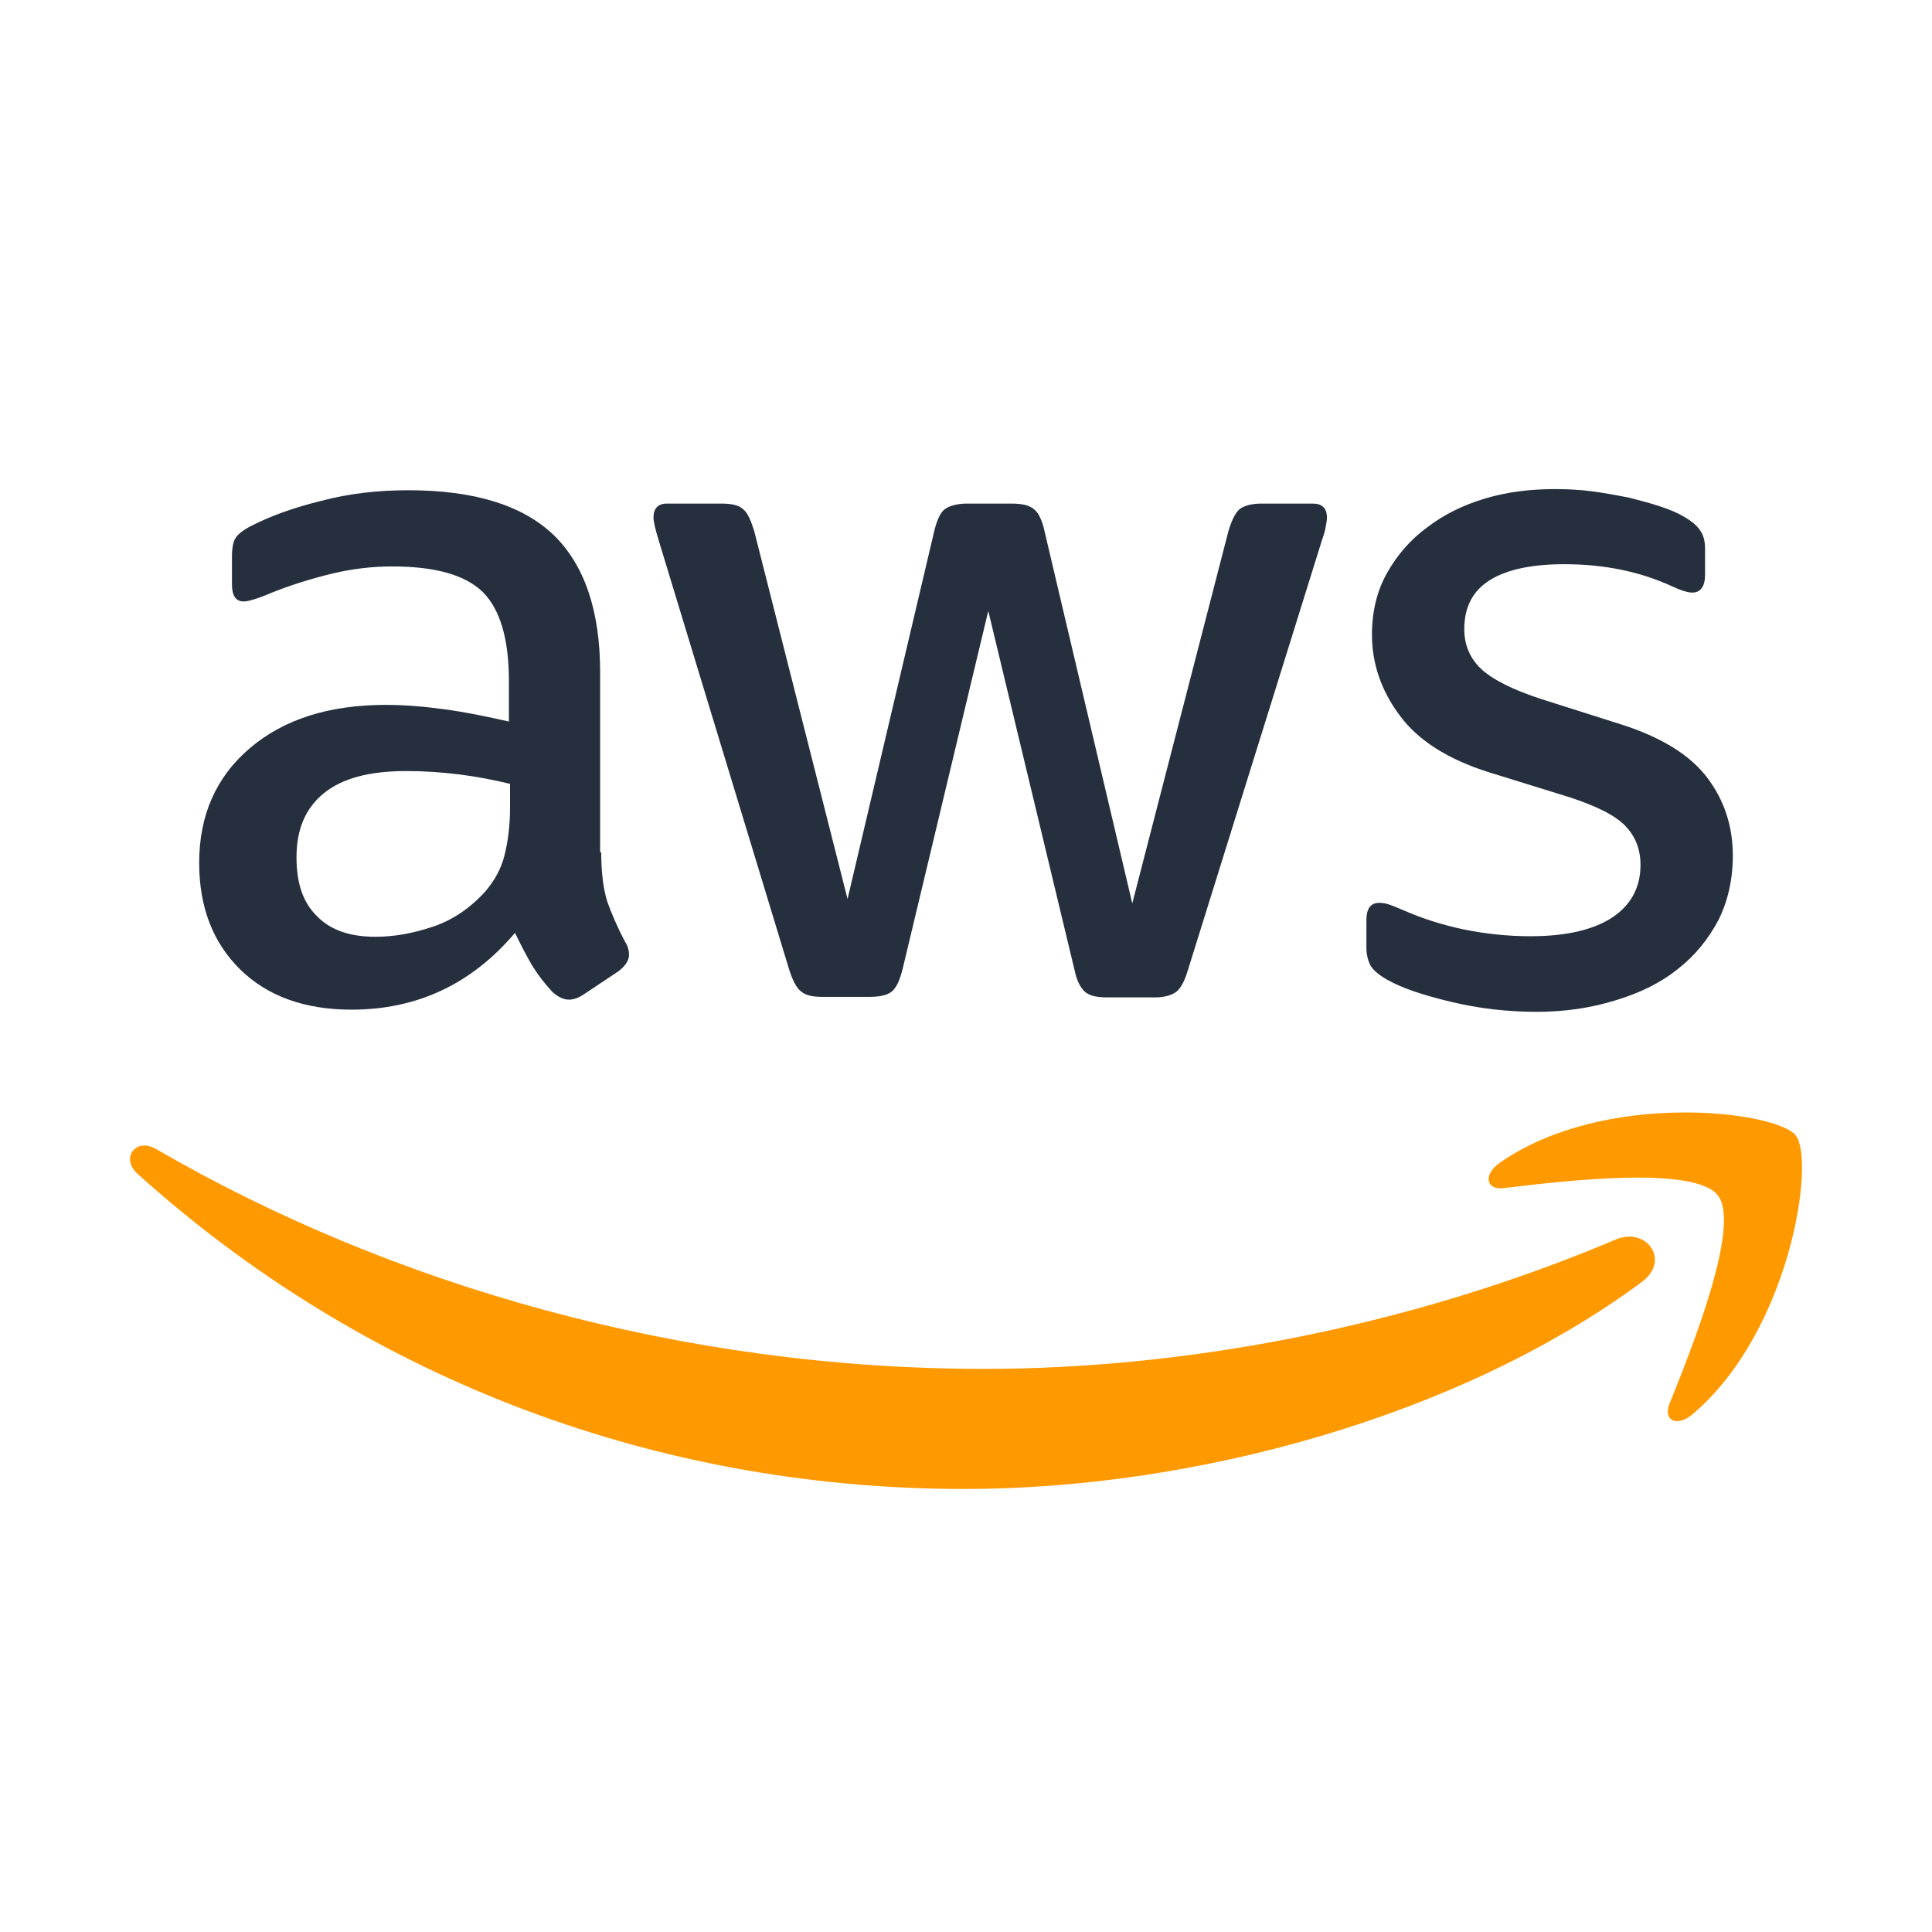
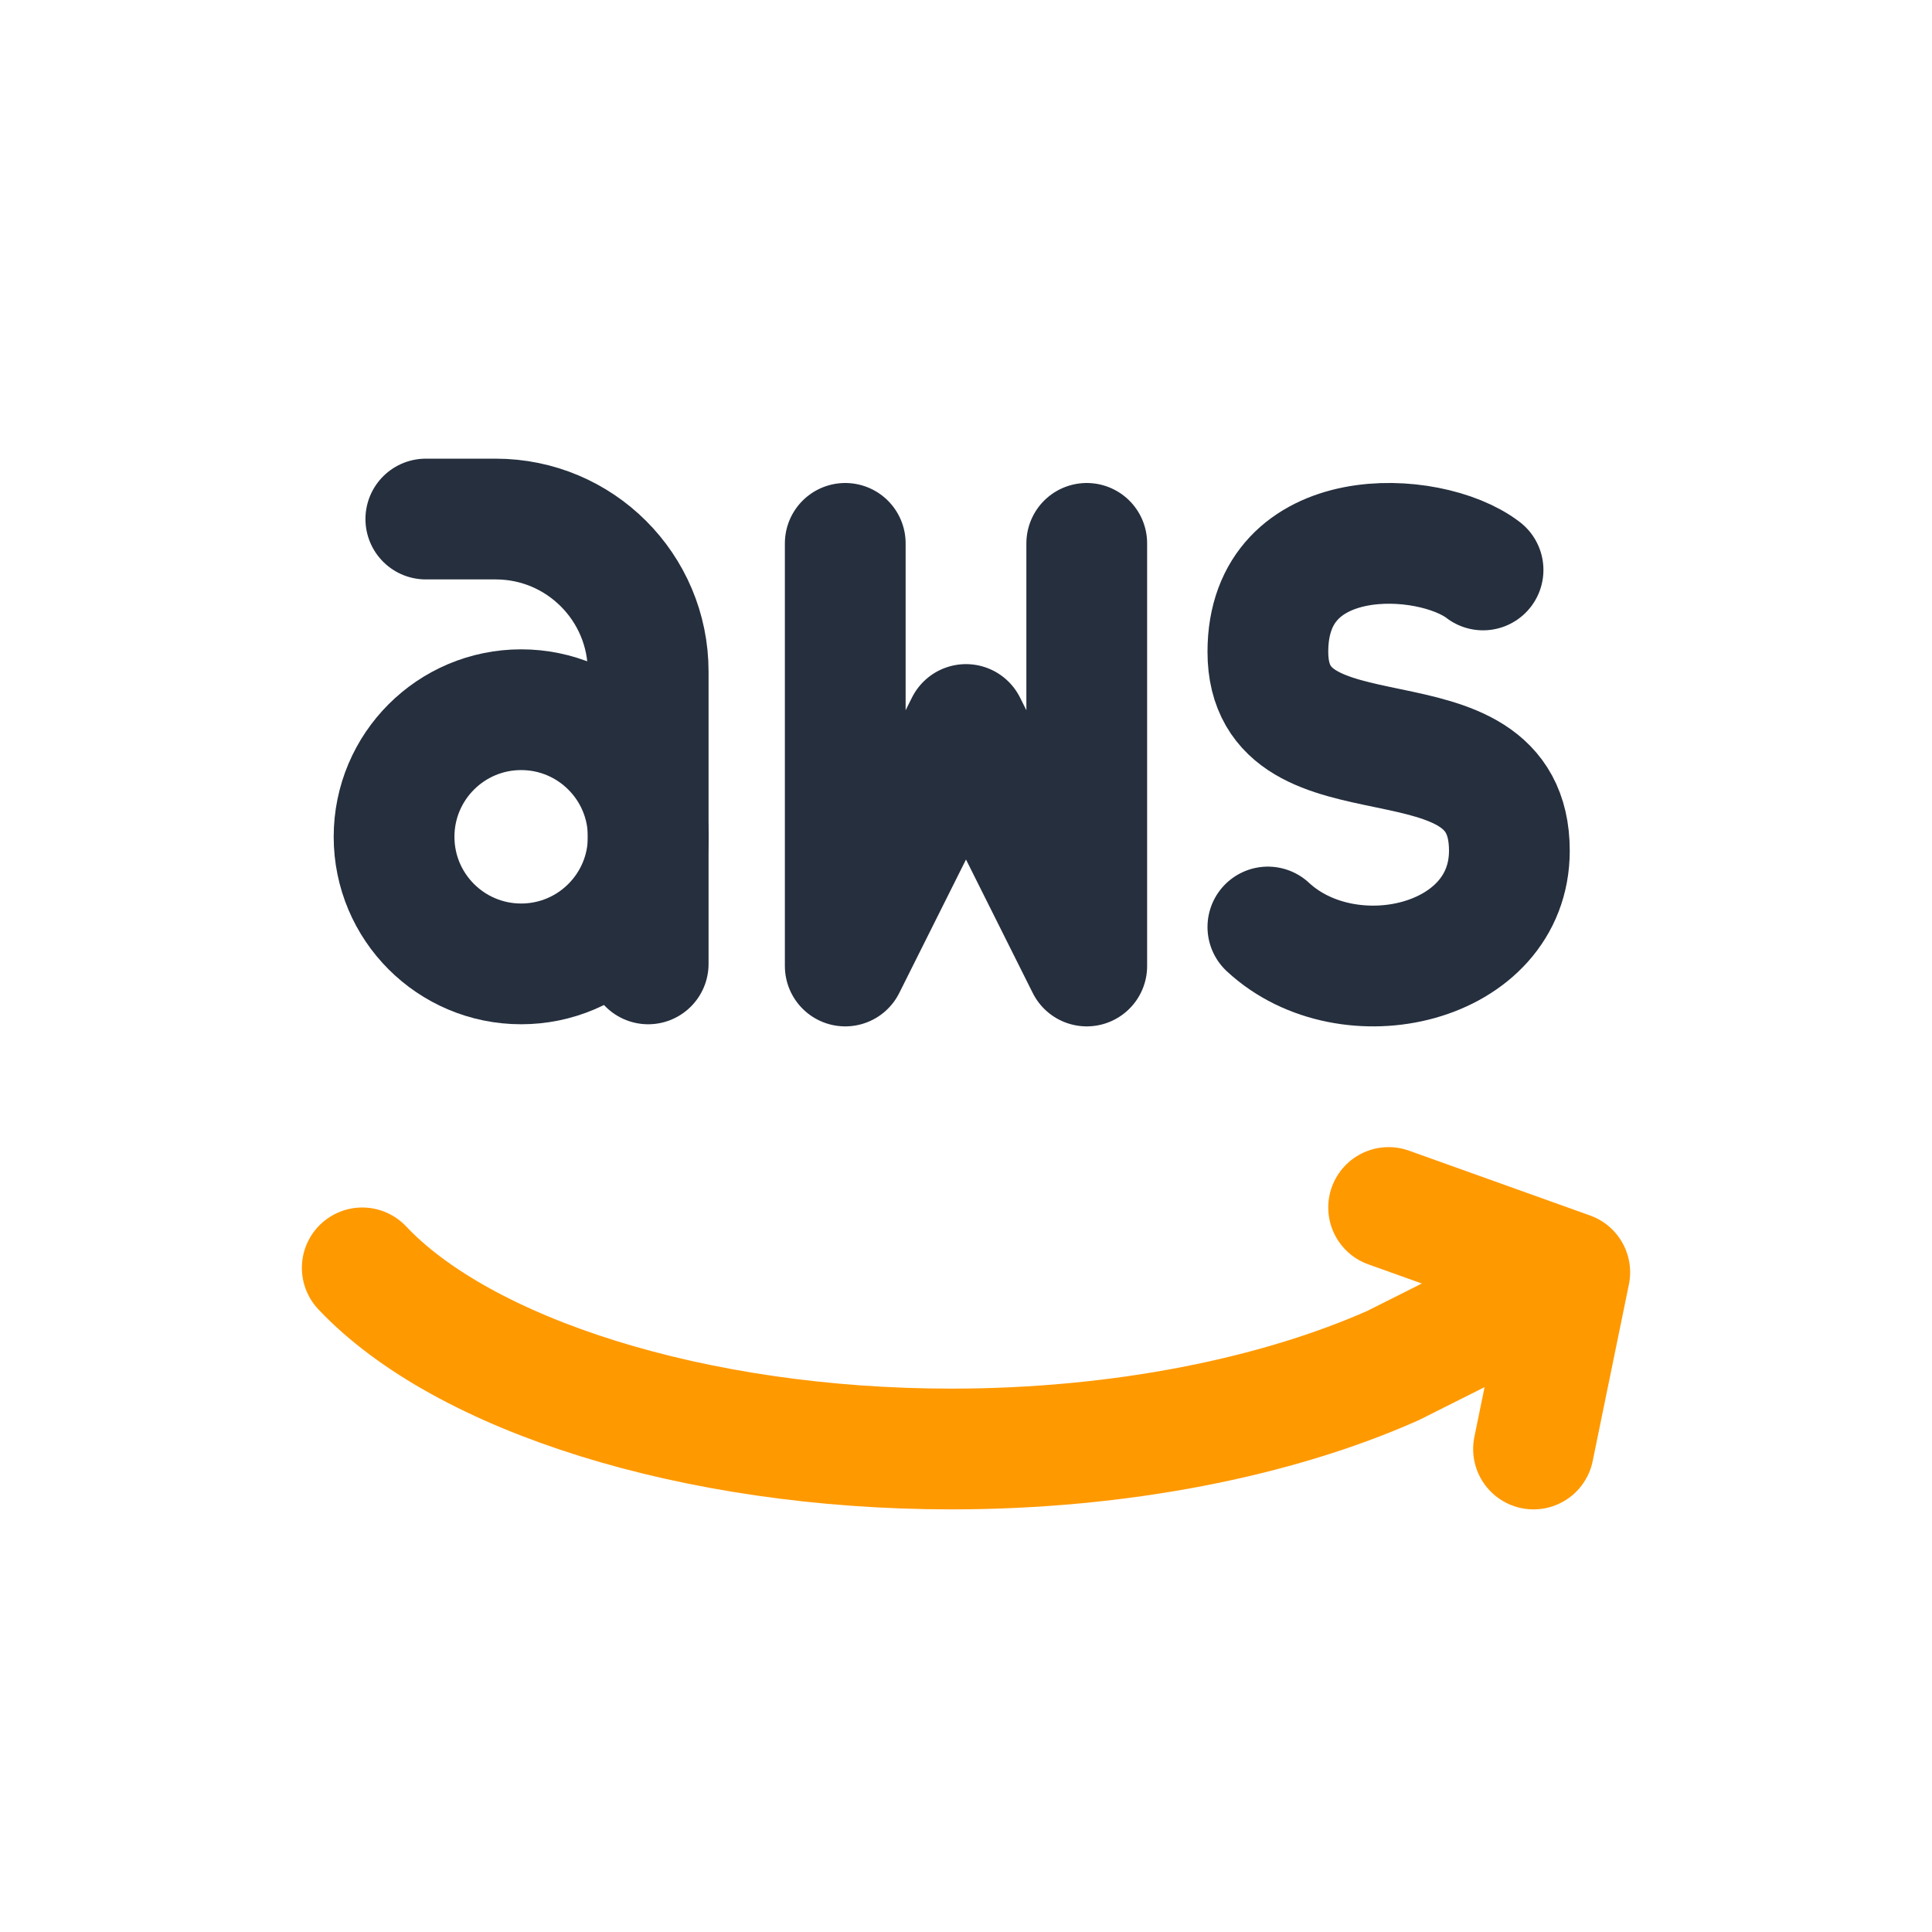
- <svg xmlns="http://www.w3.org/2000/svg" width="32" height="32" viewBox="0 0 32 32" fill="none">
-   <path d="M9.958 14.116C9.958 14.457 9.995 14.733 10.059 14.936C10.133 15.138 10.225 15.359 10.354 15.599C10.4 15.672 10.419 15.746 10.419 15.811C10.419 15.903 10.363 15.995 10.244 16.087L9.663 16.474C9.58 16.529 9.498 16.557 9.424 16.557C9.332 16.557 9.24 16.511 9.148 16.428C9.019 16.29 8.908 16.142 8.816 15.995C8.724 15.838 8.632 15.663 8.53 15.451C7.812 16.299 6.909 16.723 5.823 16.723C5.049 16.723 4.432 16.501 3.98 16.059C3.529 15.617 3.299 15.028 3.299 14.291C3.299 13.508 3.575 12.873 4.137 12.393C4.699 11.915 5.445 11.675 6.394 11.675C6.707 11.675 7.029 11.703 7.37 11.749C7.711 11.795 8.061 11.868 8.429 11.951V11.279C8.429 10.579 8.282 10.091 7.996 9.805C7.701 9.52 7.204 9.382 6.495 9.382C6.173 9.382 5.841 9.419 5.5 9.501C5.159 9.584 4.828 9.686 4.505 9.815C4.358 9.879 4.248 9.916 4.183 9.934C4.119 9.953 4.073 9.962 4.036 9.962C3.907 9.962 3.842 9.87 3.842 9.676V9.225C3.842 9.078 3.861 8.967 3.907 8.903C3.953 8.838 4.036 8.774 4.165 8.709C4.487 8.544 4.874 8.405 5.325 8.295C5.776 8.175 6.255 8.12 6.762 8.12C7.858 8.12 8.659 8.369 9.175 8.866C9.682 9.363 9.94 10.118 9.94 11.132V14.116H9.958ZM6.219 15.516C6.523 15.516 6.836 15.461 7.167 15.35C7.499 15.24 7.794 15.037 8.042 14.761C8.19 14.586 8.3 14.392 8.355 14.171C8.411 13.95 8.448 13.683 8.448 13.37V12.983C8.18 12.918 7.895 12.863 7.6 12.826C7.305 12.79 7.02 12.771 6.734 12.771C6.117 12.771 5.666 12.891 5.362 13.14C5.058 13.388 4.911 13.738 4.911 14.199C4.911 14.632 5.021 14.954 5.251 15.175C5.473 15.405 5.795 15.516 6.219 15.516ZM13.615 16.511C13.449 16.511 13.338 16.483 13.265 16.419C13.191 16.363 13.127 16.234 13.071 16.059L10.907 8.94C10.851 8.755 10.824 8.636 10.824 8.571C10.824 8.424 10.898 8.341 11.045 8.341H11.947C12.123 8.341 12.242 8.369 12.307 8.433C12.38 8.488 12.436 8.617 12.491 8.792L14.038 14.89L15.475 8.792C15.521 8.608 15.576 8.488 15.65 8.433C15.724 8.378 15.853 8.341 16.019 8.341H16.755C16.93 8.341 17.05 8.369 17.124 8.433C17.198 8.488 17.262 8.617 17.299 8.792L18.754 14.963L20.348 8.792C20.403 8.608 20.467 8.488 20.532 8.433C20.605 8.378 20.725 8.341 20.891 8.341H21.747C21.895 8.341 21.978 8.415 21.978 8.571C21.978 8.617 21.969 8.663 21.959 8.719C21.95 8.774 21.932 8.847 21.895 8.949L19.675 16.069C19.62 16.253 19.555 16.372 19.482 16.428C19.408 16.483 19.288 16.52 19.132 16.52H18.34C18.165 16.52 18.045 16.492 17.971 16.428C17.898 16.363 17.833 16.244 17.796 16.059L16.369 10.118L14.95 16.05C14.904 16.234 14.849 16.354 14.775 16.419C14.701 16.483 14.572 16.511 14.407 16.511H13.615ZM25.45 16.759C24.971 16.759 24.492 16.704 24.032 16.593C23.571 16.483 23.212 16.363 22.973 16.225C22.825 16.142 22.724 16.05 22.687 15.967C22.65 15.884 22.632 15.792 22.632 15.709V15.24C22.632 15.046 22.705 14.954 22.844 14.954C22.899 14.954 22.954 14.963 23.009 14.982C23.065 15 23.148 15.037 23.24 15.074C23.553 15.212 23.894 15.322 24.253 15.396C24.621 15.47 24.98 15.507 25.349 15.507C25.929 15.507 26.38 15.405 26.694 15.203C27.007 15 27.172 14.705 27.172 14.328C27.172 14.07 27.09 13.858 26.924 13.683C26.758 13.508 26.445 13.351 25.994 13.204L24.658 12.79C23.986 12.578 23.488 12.265 23.184 11.85C22.88 11.445 22.724 10.993 22.724 10.515C22.724 10.128 22.807 9.787 22.973 9.492C23.138 9.197 23.359 8.94 23.636 8.737C23.912 8.525 24.225 8.369 24.594 8.258C24.962 8.147 25.349 8.101 25.754 8.101C25.957 8.101 26.169 8.111 26.371 8.138C26.583 8.166 26.776 8.203 26.97 8.24C27.154 8.286 27.329 8.332 27.495 8.387C27.661 8.442 27.79 8.497 27.882 8.553C28.011 8.626 28.103 8.7 28.158 8.783C28.213 8.857 28.241 8.958 28.241 9.087V9.52C28.241 9.713 28.167 9.815 28.029 9.815C27.955 9.815 27.836 9.778 27.679 9.704C27.154 9.465 26.565 9.345 25.911 9.345C25.386 9.345 24.971 9.428 24.686 9.603C24.4 9.778 24.253 10.045 24.253 10.422C24.253 10.68 24.345 10.901 24.529 11.076C24.713 11.251 25.054 11.426 25.542 11.583L26.85 11.998C27.513 12.209 27.992 12.504 28.278 12.882C28.563 13.259 28.701 13.692 28.701 14.171C28.701 14.567 28.619 14.926 28.462 15.24C28.296 15.553 28.075 15.829 27.79 16.05C27.504 16.28 27.163 16.446 26.767 16.566C26.353 16.695 25.92 16.759 25.45 16.759Z" fill="#252F3E" />
-   <path fill-rule="evenodd" clip-rule="evenodd" d="M27.191 21.236C24.161 23.474 19.758 24.662 15.973 24.662C10.667 24.662 5.887 22.7 2.276 19.44C1.991 19.182 2.249 18.832 2.59 19.034C6.495 21.3 11.312 22.673 16.295 22.673C19.657 22.673 23.35 21.973 26.749 20.536C27.255 20.305 27.688 20.867 27.191 21.236Z" fill="#FF9900" />
-   <path fill-rule="evenodd" clip-rule="evenodd" d="M28.453 19.799C28.066 19.302 25.892 19.559 24.907 19.679C24.612 19.716 24.566 19.458 24.833 19.265C26.564 18.049 29.411 18.399 29.742 18.804C30.074 19.219 29.65 22.065 28.029 23.428C27.78 23.64 27.541 23.529 27.651 23.253C28.02 22.341 28.84 20.287 28.453 19.799Z" fill="#FF9900" />
+ <svg xmlns="http://www.w3.org/2000/svg" width="32" height="32" fill="none">
+   <path d="M6 21c1.67 1.77 5.491 3 9.757 3 2.788 0 5.386-.525 7.317-1.383L25 21.65" stroke="#F90" stroke-width="2" stroke-linecap="round" stroke-linejoin="round" />
+   <path d="m23 20 3 1.074L25.4 24" stroke="#F90" stroke-width="2" stroke-linecap="round" stroke-linejoin="round" />
+   <path d="M24.564 9.44C23.677 8.76 21 8.633 21 10.796c0 2.396 4 .77 4 3.294 0 1.898-2.67 2.501-4 1.264M14 9v7l2-4 2 4V9" stroke="#252F3E" stroke-width="2" stroke-linecap="round" stroke-linejoin="round" />
+   <path d="M7.053 8.597H8.21a2.526 2.526 0 0 1 2.526 2.526v4.842" stroke="#252F3E" stroke-width="2" stroke-linecap="round" />
+   <circle cx="8.632" cy="13.86" stroke="#252F3E" stroke-width="2" r="2.105" />
</svg>
